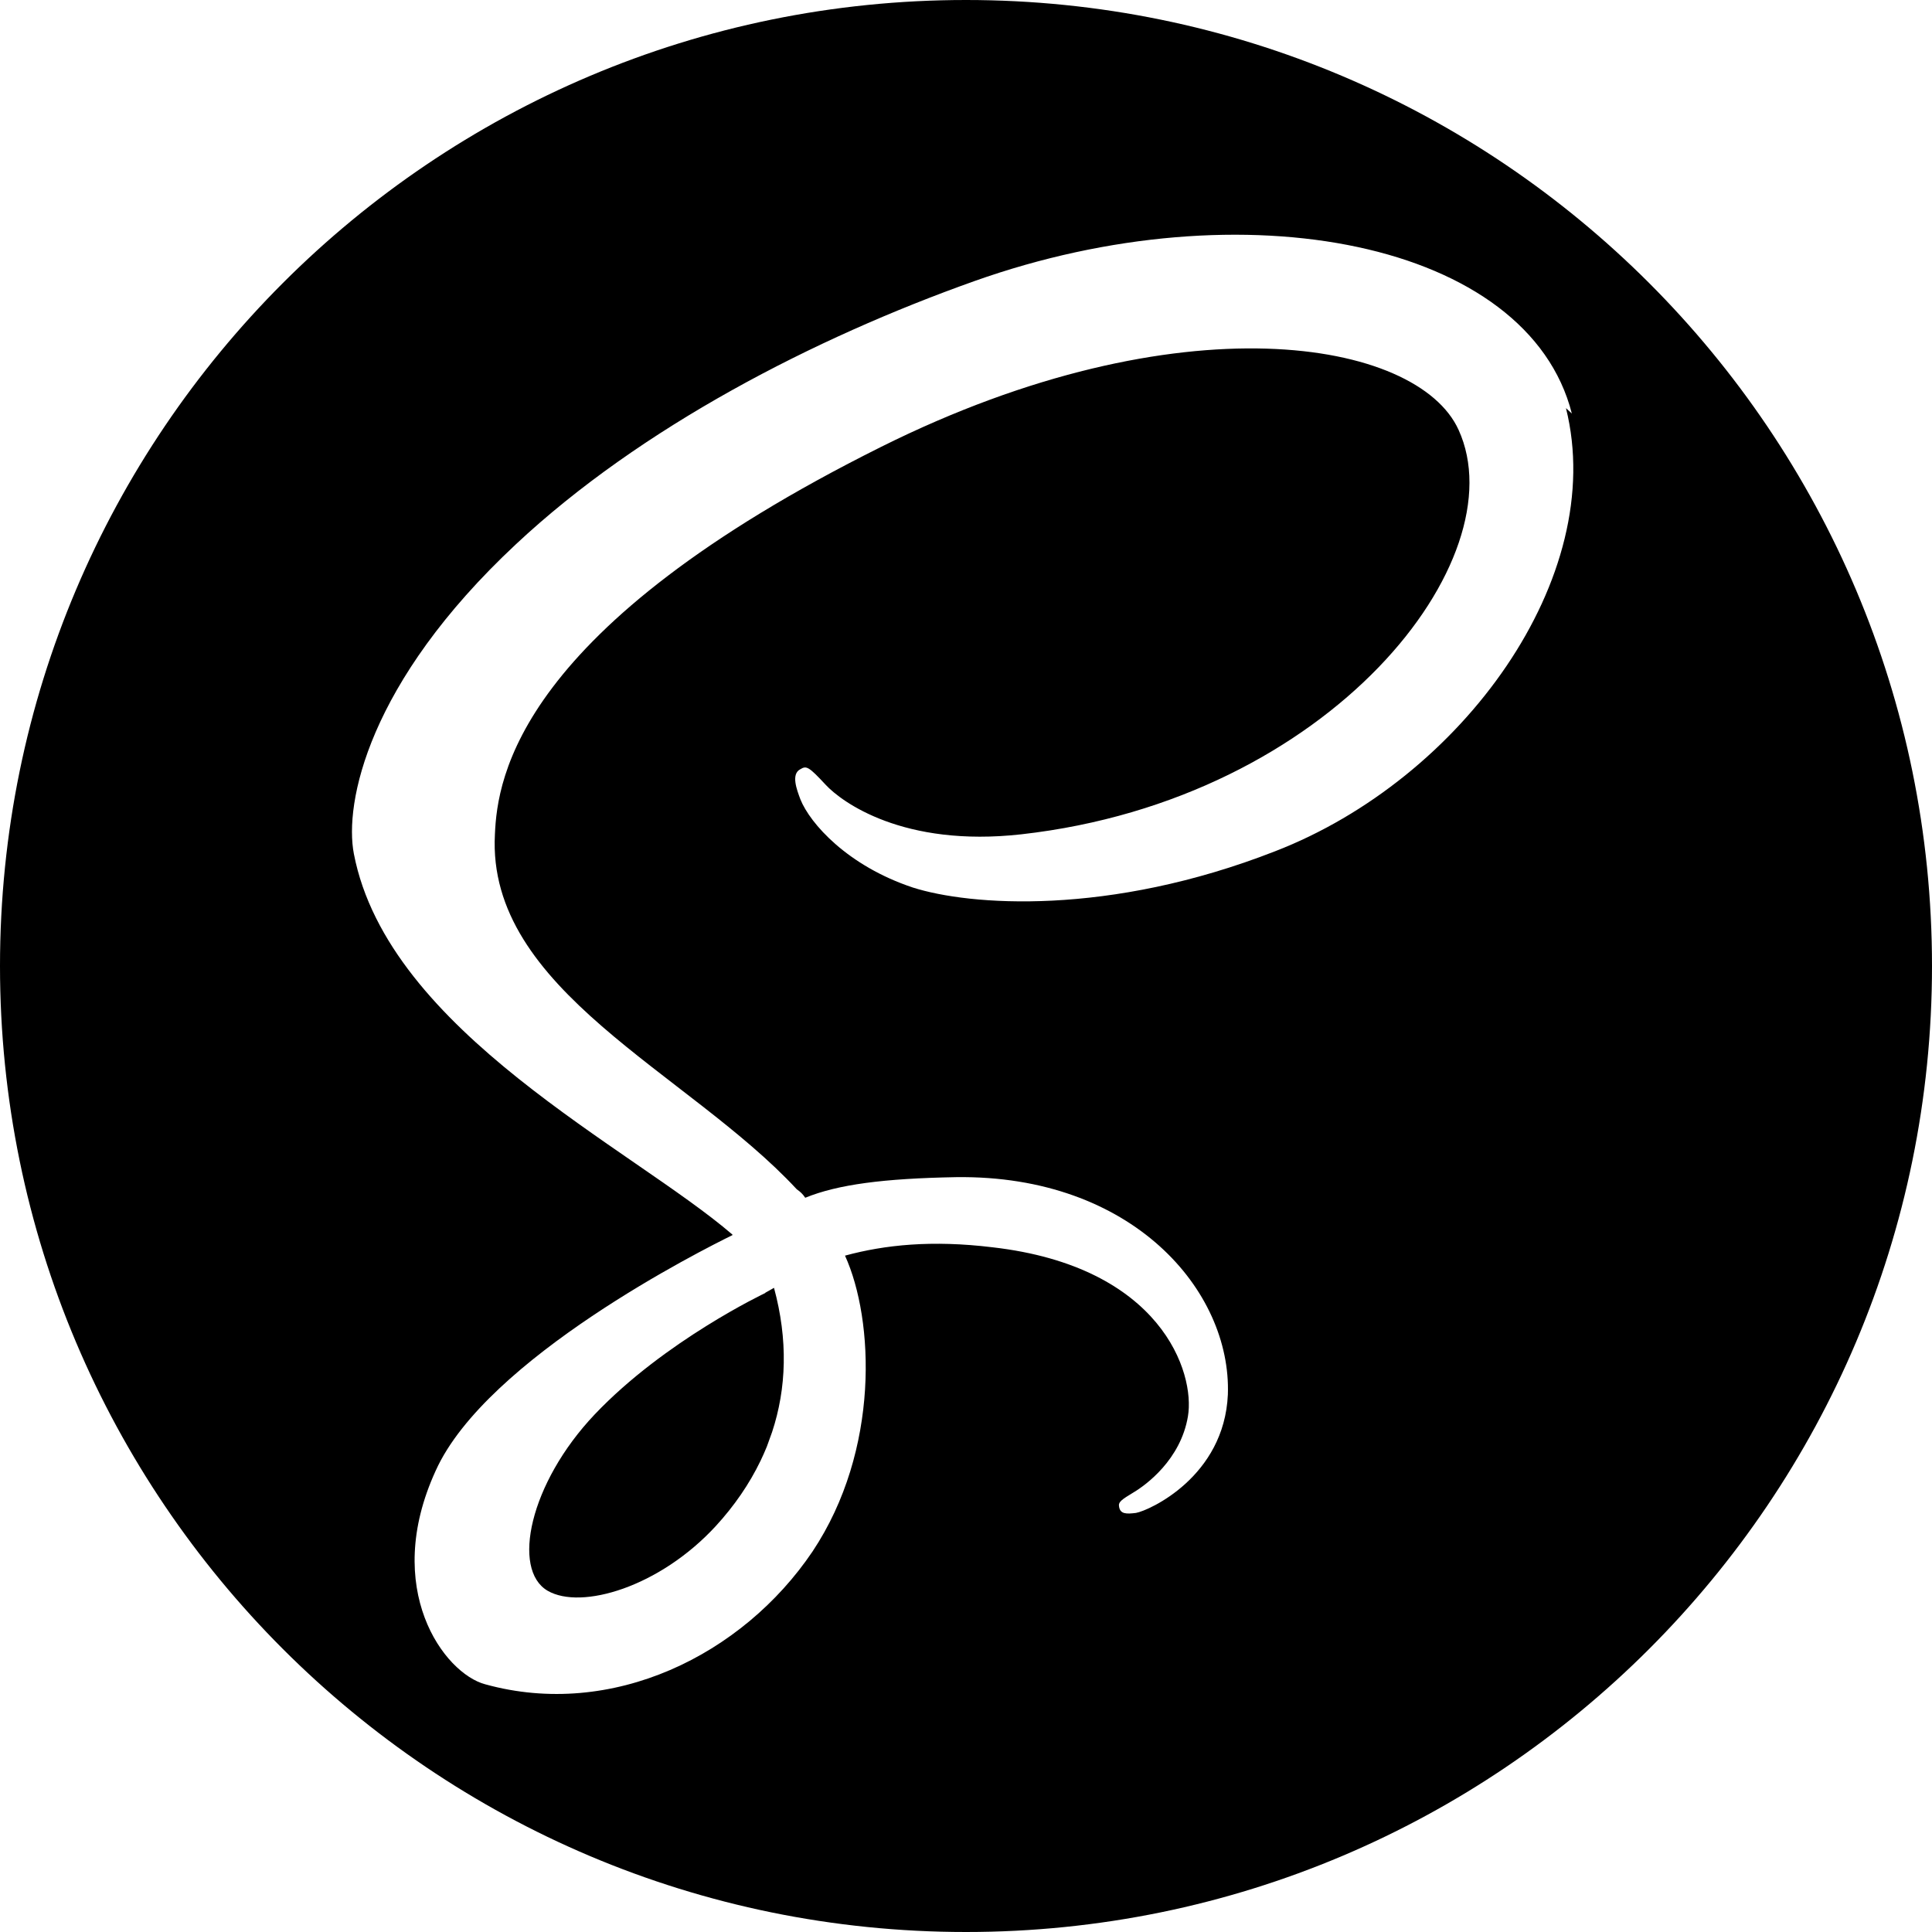
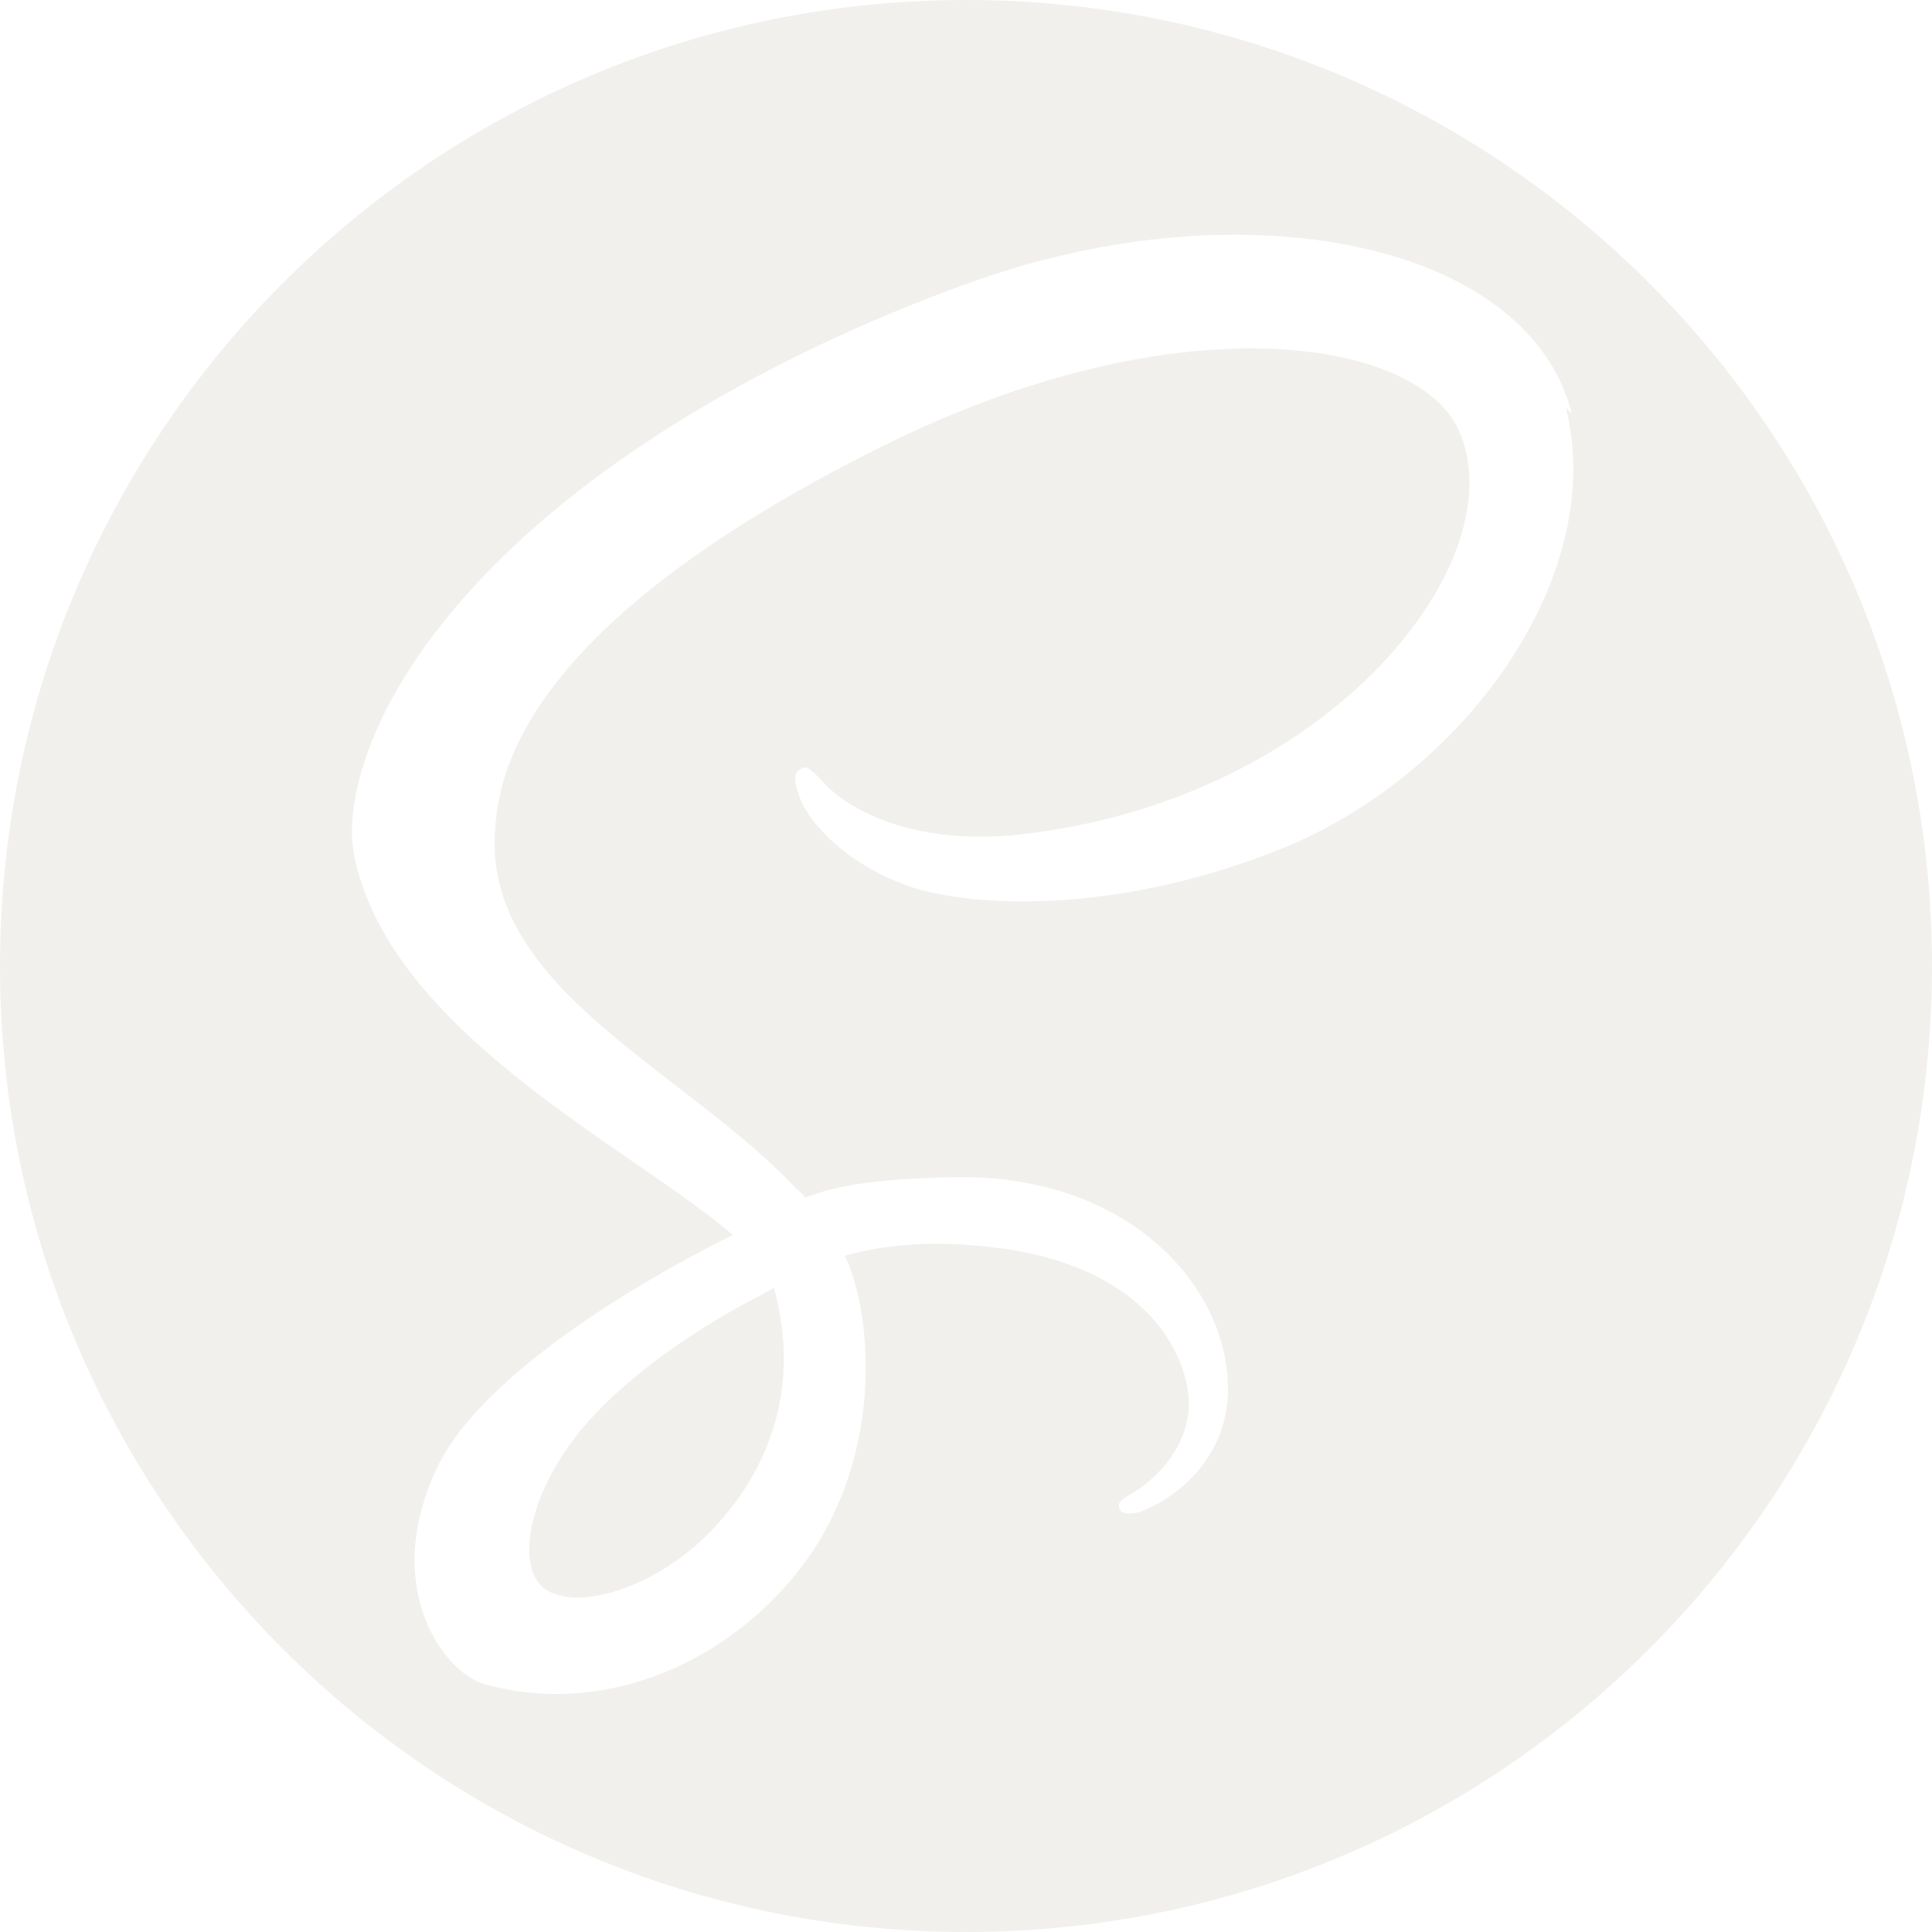
- <svg xmlns="http://www.w3.org/2000/svg" viewBox="0 0 24 24">
+ <svg xmlns="http://www.w3.org/2000/svg" viewBox="0 0 24 24" fill="#F2F0ED">
  <path d="M12 0c6.627 0 12 5.373 12 12s-5.373 12-12 12S0 18.627 0 12 5.373 0 12 0zM9.615 15.998c.175.645.156 1.248-.024 1.792l-.065.18c-.024.061-.052.12-.078.176-.14.29-.326.56-.555.81-.698.759-1.672 1.047-2.09.805-.45-.262-.226-1.335.584-2.19.871-.918 2.12-1.509 2.12-1.509v-.003l.108-.061zm9.911-10.861c-.542-2.133-4.077-2.834-7.422-1.645-1.989.707-4.144 1.818-5.693 3.267C4.568 8.48 4.275 9.98 4.396 10.607c.427 2.211 3.457 3.657 4.703 4.73v.006c-.367.18-3.056 1.529-3.686 2.925-.675 1.47.105 2.521.615 2.655 1.575.436 3.195-.36 4.065-1.649.84-1.261.766-2.881.404-3.676.496-.135 1.08-.195 1.83-.104 2.101.24 2.521 1.56 2.43 2.1-.09.539-.523.854-.674.944-.15.091-.195.12-.181.181.015.09.091.09.21.075.165-.03 1.096-.45 1.141-1.471.045-1.29-1.186-2.729-3.375-2.7-.9.016-1.471.091-1.875.256-.03-.045-.061-.075-.105-.105-1.35-1.455-3.855-2.475-3.75-4.41.03-.705.285-2.564 4.8-4.814 3.705-1.846 6.661-1.335 7.171-.21.733 1.604-1.576 4.59-5.431 5.024-1.47.165-2.235-.404-2.431-.615-.209-.225-.239-.24-.314-.194-.12.06-.045.255 0 .375.12.3.585.825 1.396 1.095.704.225 2.43.359 4.5-.45 2.324-.899 4.139-3.405 3.614-5.505l.073.067z" />
</svg>
